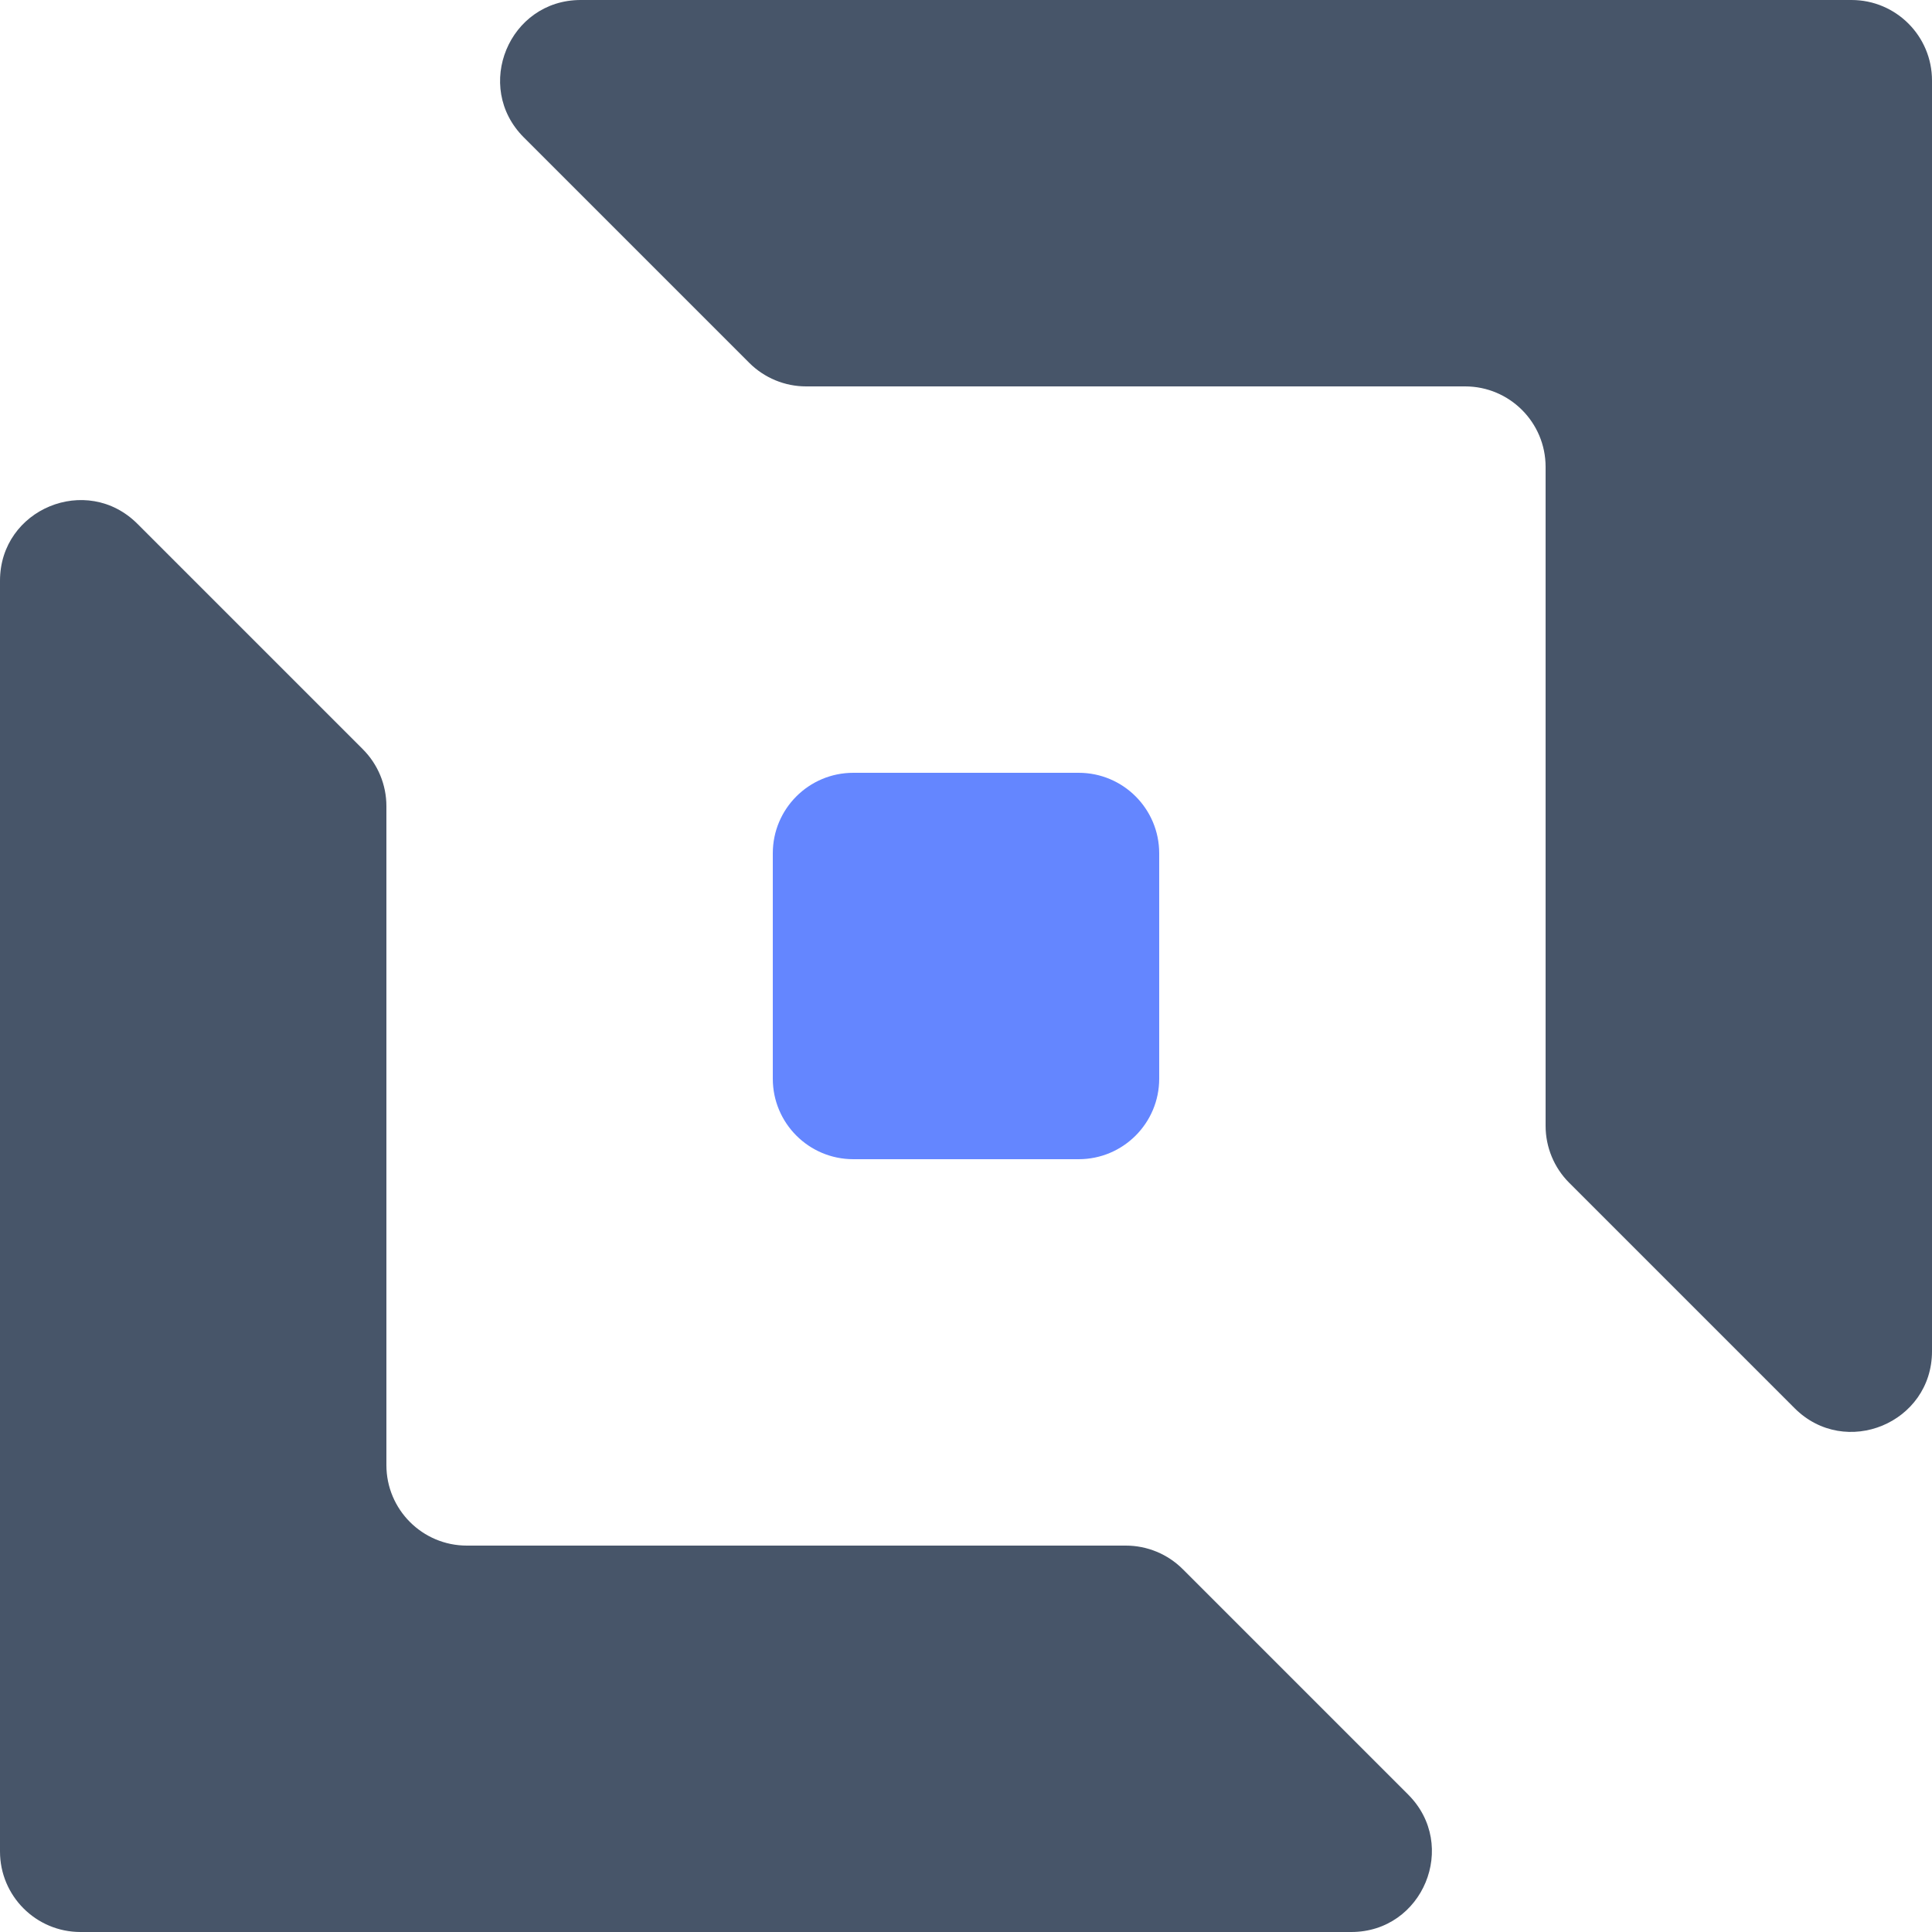
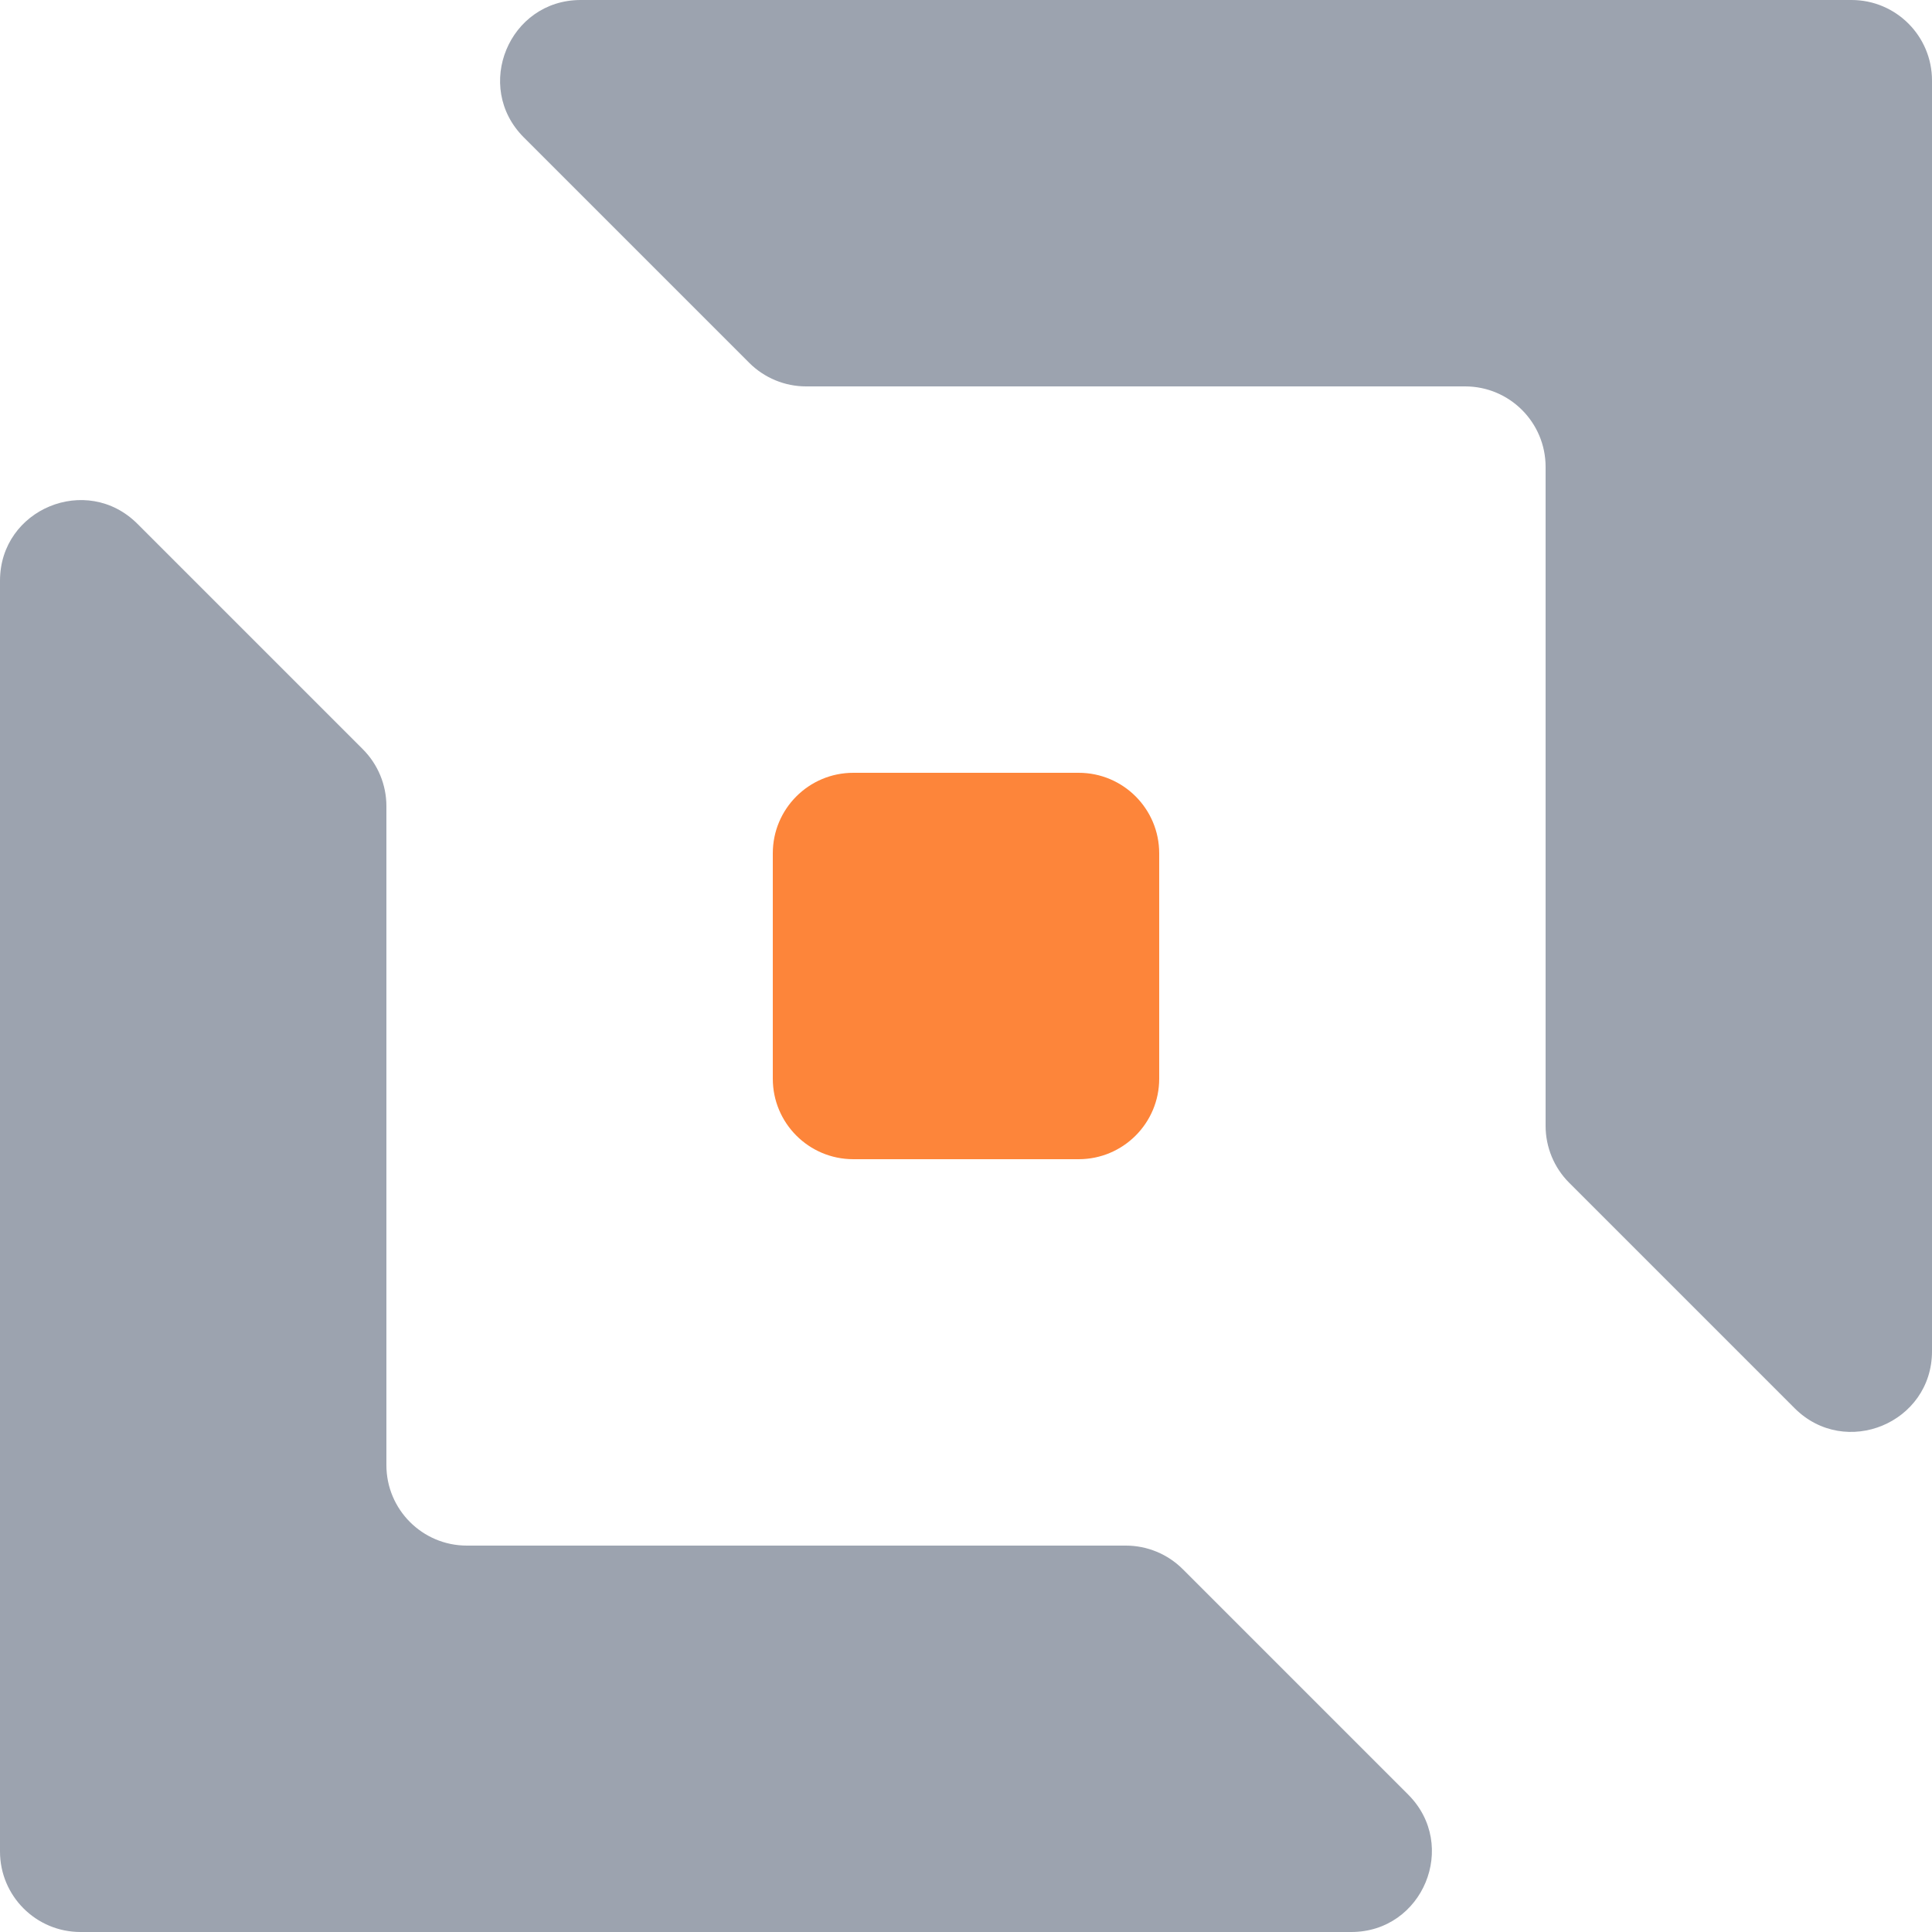
<svg xmlns="http://www.w3.org/2000/svg" width="48" height="48" viewBox="0 0 48 48" fill="none">
-   <path d="M19.2 21.2C19.2 20.095 20.095 19.2 21.2 19.2H26.8C27.904 19.2 28.8 20.095 28.8 21.2V26.8C28.8 27.904 27.904 28.8 26.8 28.8H21.2C20.095 28.8 19.2 27.904 19.2 26.8V21.2Z" fill="#6486FF" />
-   <path d="M0 14.428C0 12.646 2.154 11.754 3.414 13.014L9.014 18.614C9.389 18.989 9.6 19.498 9.6 20.028V28.8V36.4C9.6 37.505 10.495 38.4 11.6 38.4H27.972C28.502 38.4 29.011 38.611 29.386 38.986L34.986 44.586C36.246 45.846 35.353 48 33.572 48H2C0.895 48 0 47.105 0 46V28.8V14.428Z" fill="#475569" />
-   <path d="M14.428 0C12.646 0 11.754 2.154 13.014 3.414L18.614 9.014C18.989 9.389 19.498 9.6 20.028 9.6H36.4C37.505 9.6 38.4 10.495 38.4 11.6L38.4 27.972C38.4 28.502 38.611 29.011 38.986 29.386L44.586 34.986C45.846 36.246 48 35.353 48 33.572V2C48 0.895 47.105 0 46 0H14.428Z" fill="#475569" />
+   <path d="M19.2 21.2C19.2 20.095 20.095 19.2 21.2 19.2H26.8C27.904 19.2 28.8 20.095 28.8 21.2V26.8C28.8 27.904 27.904 28.8 26.8 28.8H21.2C20.095 28.8 19.2 27.904 19.2 26.8V21.2Z" fill="hsl(23 98% 61%)" />
+   <path d="M0 14.428C0 12.646 2.154 11.754 3.414 13.014L9.014 18.614C9.389 18.989 9.6 19.498 9.6 20.028V28.8V36.4C9.6 37.505 10.495 38.4 11.6 38.4H27.972C28.502 38.4 29.011 38.611 29.386 38.986L34.986 44.586C36.246 45.846 35.353 48 33.572 48H2C0.895 48 0 47.105 0 46V28.8V14.428Z" fill="#9ca3af" />
+   <path d="M14.428 0C12.646 0 11.754 2.154 13.014 3.414L18.614 9.014C18.989 9.389 19.498 9.6 20.028 9.6H36.4C37.505 9.6 38.4 10.495 38.4 11.6L38.4 27.972C38.4 28.502 38.611 29.011 38.986 29.386L44.586 34.986C45.846 36.246 48 35.353 48 33.572V2C48 0.895 47.105 0 46 0H14.428Z" fill="#9ca3af" />
</svg>
